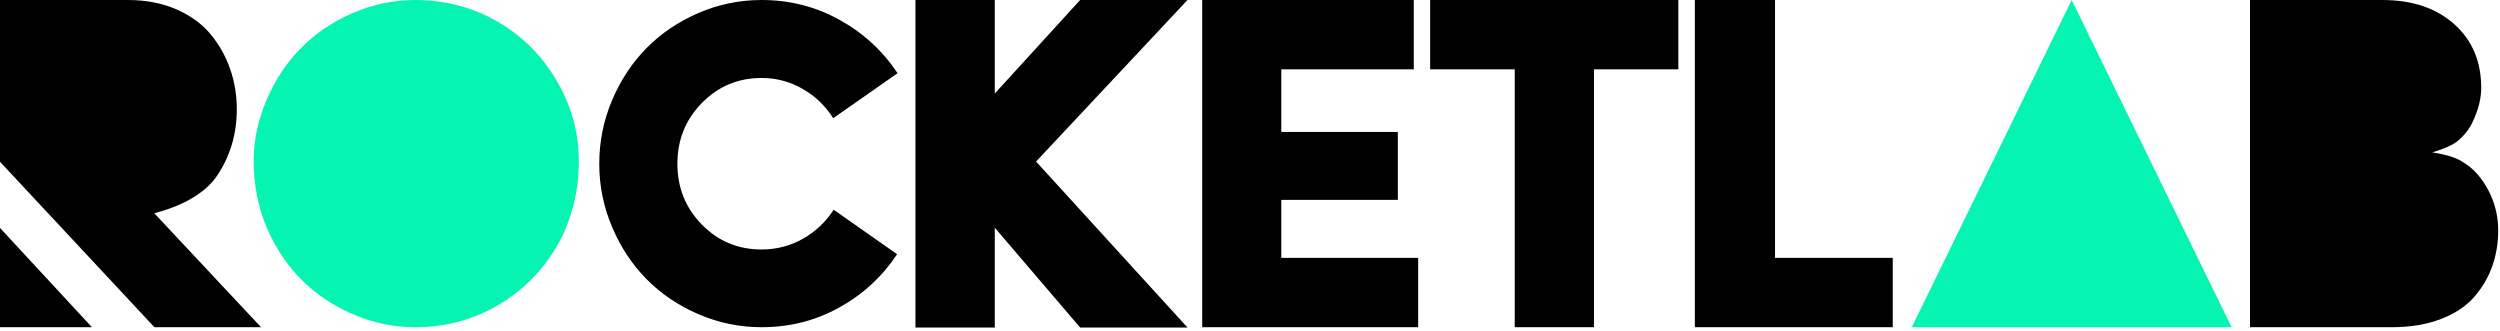
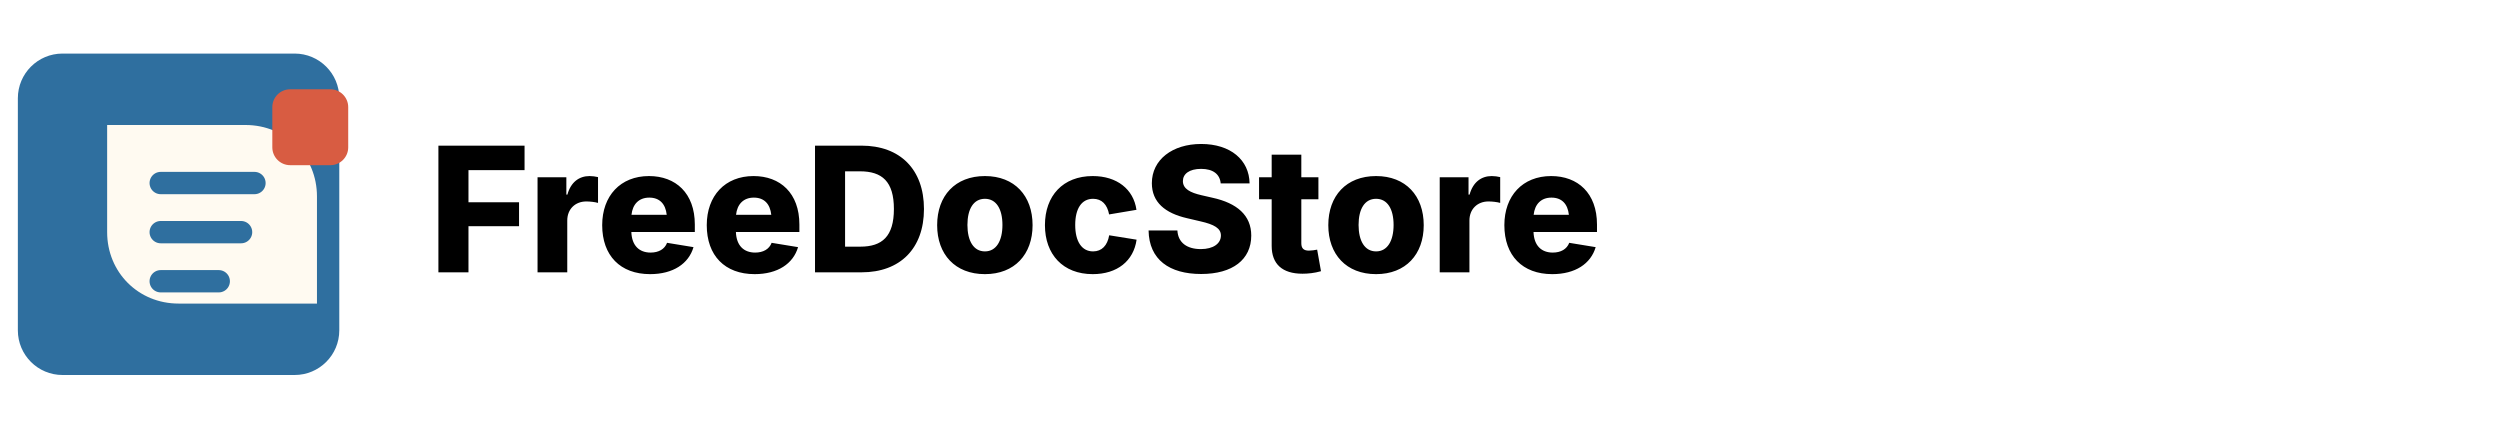
- <svg xmlns="http://www.w3.org/2000/svg" viewBox="0 0 680 90" role="img" aria-label="FreeDocStore" preserveAspectRatio="xMinYMid meet">
-   <g fill="currentColor">
-     <path d="M0,89 L0,44 L0,0 L34.74,0 C39.65,0 44.04,0.84 47.92,2.52 C51.8,4.21 54.92,6.47 57.27,9.3 C59.62,12.14 61.4,15.3 62.6,18.77 C63.81,22.23 64.41,25.88 64.41,29.71 C64.41,36.44 62.63,42.45 59.08,47.75 C55.52,53.05 48.66,56.28 41.96,58 L71,89 L42.06,89 L0,89 Z M0,44 L0,89 L42,89 L0,44 Z" />
-     <polygon points="0,62 25,89 0,89" />
-     <path d="M163,44.56 C163,38.5 164.17,32.72 166.5,27.23 C168.83,21.74 171.97,17.01 175.9,13.03 C179.83,9.06 184.53,5.89 189.99,3.53 C195.46,1.18 201.18,0 207.16,0 C214.78,0 221.83,1.79 228.32,5.38 C234.81,8.96 240.08,13.81 244.14,19.91 L226.63,32.15 C224.54,28.83 221.78,26.17 218.34,24.19 C214.9,22.2 211.17,21.21 207.16,21.21 C200.77,21.21 195.36,23.47 190.92,28 C186.47,32.52 184.25,38.05 184.25,44.56 C184.25,51.04 186.46,56.54 190.88,61.06 C195.31,65.59 200.73,67.86 207.16,67.86 C211.21,67.86 214.96,66.88 218.4,64.94 C221.84,62.99 224.62,60.36 226.75,57.04 L244.01,69.15 C239.96,75.25 234.71,80.09 228.26,83.65 C221.81,87.22 214.78,89 207.16,89 C201.18,89 195.46,87.82 189.99,85.47 C184.53,83.11 179.83,79.94 175.9,75.97 C171.97,71.99 168.83,67.26 166.5,61.77 C164.17,56.28 163,50.54 163,44.56 Z M249,89.09 L249,0 L270.58,0 L270.58,25.44 L293.8,0 L323,0 L281.81,43.94 L323,89.09 L293.8,89.09 L270.58,61.94 L270.58,89.09 L249,89.09 Z M327,89 L327,0 L384.55,0 L384.55,18.86 L348.51,18.86 L348.51,35.89 L380.21,35.89 L380.21,54.37 L348.51,54.37 L348.51,70.14 L385.74,70.14 L385.74,89 L327,89 Z M389,18.86 L389,0 L456.51,0 L456.51,18.86 L433.56,18.86 L433.56,89 L412.01,89 L412.01,18.86 L389,18.86 Z M461,89 L461,0 L482.81,0 L482.81,70.14 L514.83,70.14 L514.83,89 L461,89 Z" />
-     <path d="M612,89 L612,0 L647.97,0 C656.11,0 662.63,2.19 667.54,6.56 C672.44,10.93 674.89,16.72 674.89,23.91 C674.89,25.34 674.7,26.84 674.3,28.42 C673.91,29.99 673.28,31.66 672.43,33.43 C671.58,35.2 670.3,36.8 668.6,38.26 C666.89,39.71 663.88,40.77 661.55,41.44 C663.88,41.78 667.01,42.47 668.94,43.52 C670.87,44.57 672.47,45.81 673.74,47.24 C675.01,48.67 676.09,50.27 676.98,52.04 C677.87,53.8 678.52,55.57 678.91,57.34 C679.31,59.1 679.51,60.87 679.51,62.63 C679.51,66.04 678.99,69.25 677.95,72.25 C676.91,75.26 675.3,78.05 673.12,80.61 C670.93,83.18 667.91,85.22 664.05,86.73 C660.18,88.24 655.67,89 650.52,89 L612,89 Z" />
-   </g>
-   <g fill="#06f4b1">
-     <path d="M69,44 C69,37.94 70.17,32.72 72.5,27.23 C74.83,21.74 77.97,17.01 81.9,13.03 C85.83,9.06 90.53,5.89 95.99,3.53 C101.46,1.18 107.02,0 113,0 C121.07,0 128.66,1.99 135.46,5.96 C142.25,9.94 147.62,15.35 151.55,22.19 C155.48,29.03 157.44,35.93 157.44,44 C157.44,52.03 155.48,60.01 151.55,66.81 C147.62,73.61 142.25,79.01 135.46,83.01 C128.66,87 121.07,89 113,89 C107.02,89 101.46,87.82 95.99,85.47 C90.53,83.11 85.83,79.94 81.9,75.97 C77.97,71.99 74.83,67.26 72.5,61.77 C70.17,56.28 69,49.98 69,44 Z" />
-     <polygon points="520,89 563.5,0 607,89" />
-   </g>
+ <svg xmlns="http://www.w3.org/2000/svg" viewBox="0 0 560 96" role="img" aria-label="FreeDocStore" preserveAspectRatio="xMinYMid meet">
+   <rect x="4" y="12" width="72" height="72" rx="10" fill="#2f6f9f" />
+   <path d="M24 28h31c9 0 16 7 16 16v24H40c-9 0-16-7-16-16V28z" fill="#fffaf1" />
+   <path d="M36 41h21M36 52h18M36 63h13" stroke="#2f6f9f" stroke-width="5" stroke-linecap="round" />
+   <rect x="61" y="20" width="17" height="17" rx="4" fill="#d85c42" />
+   <text x="96" y="61" fill="currentColor" font-family="Inter, ui-sans-serif, system-ui, -apple-system, BlinkMacSystemFont, Segoe UI, sans-serif" font-size="39" font-weight="760" letter-spacing="0">FreeDocStore</text>
</svg>
